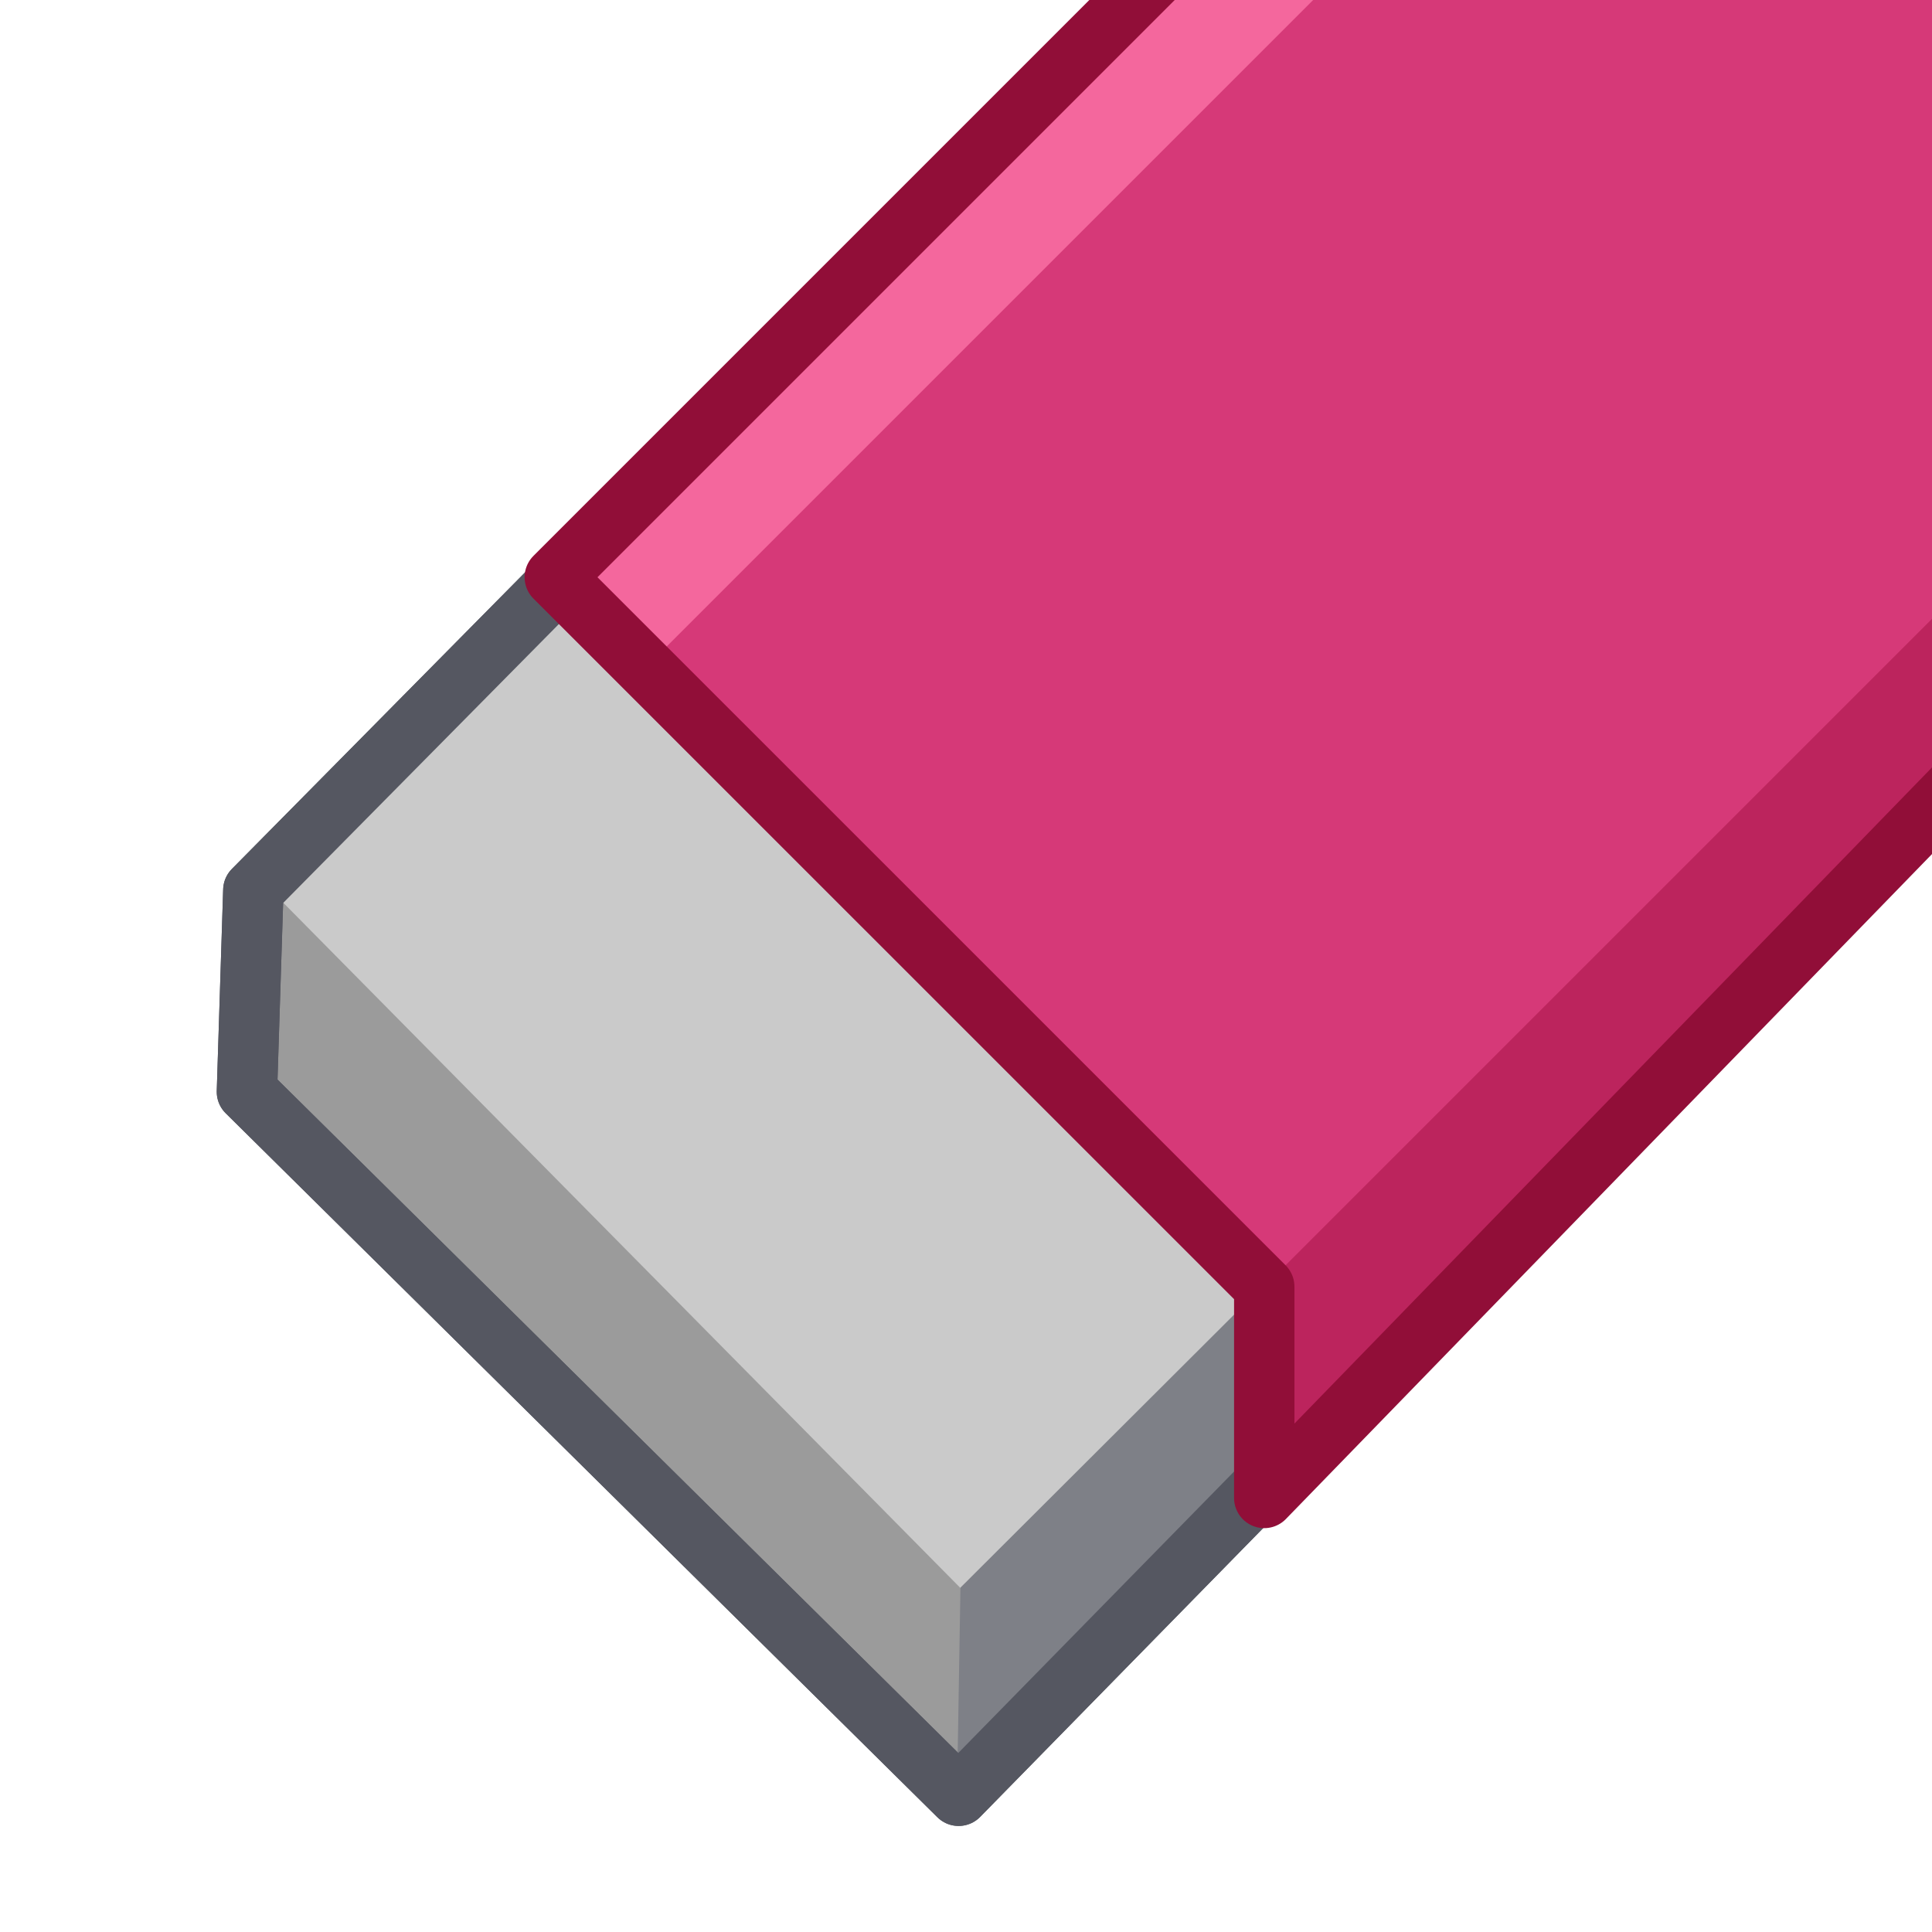
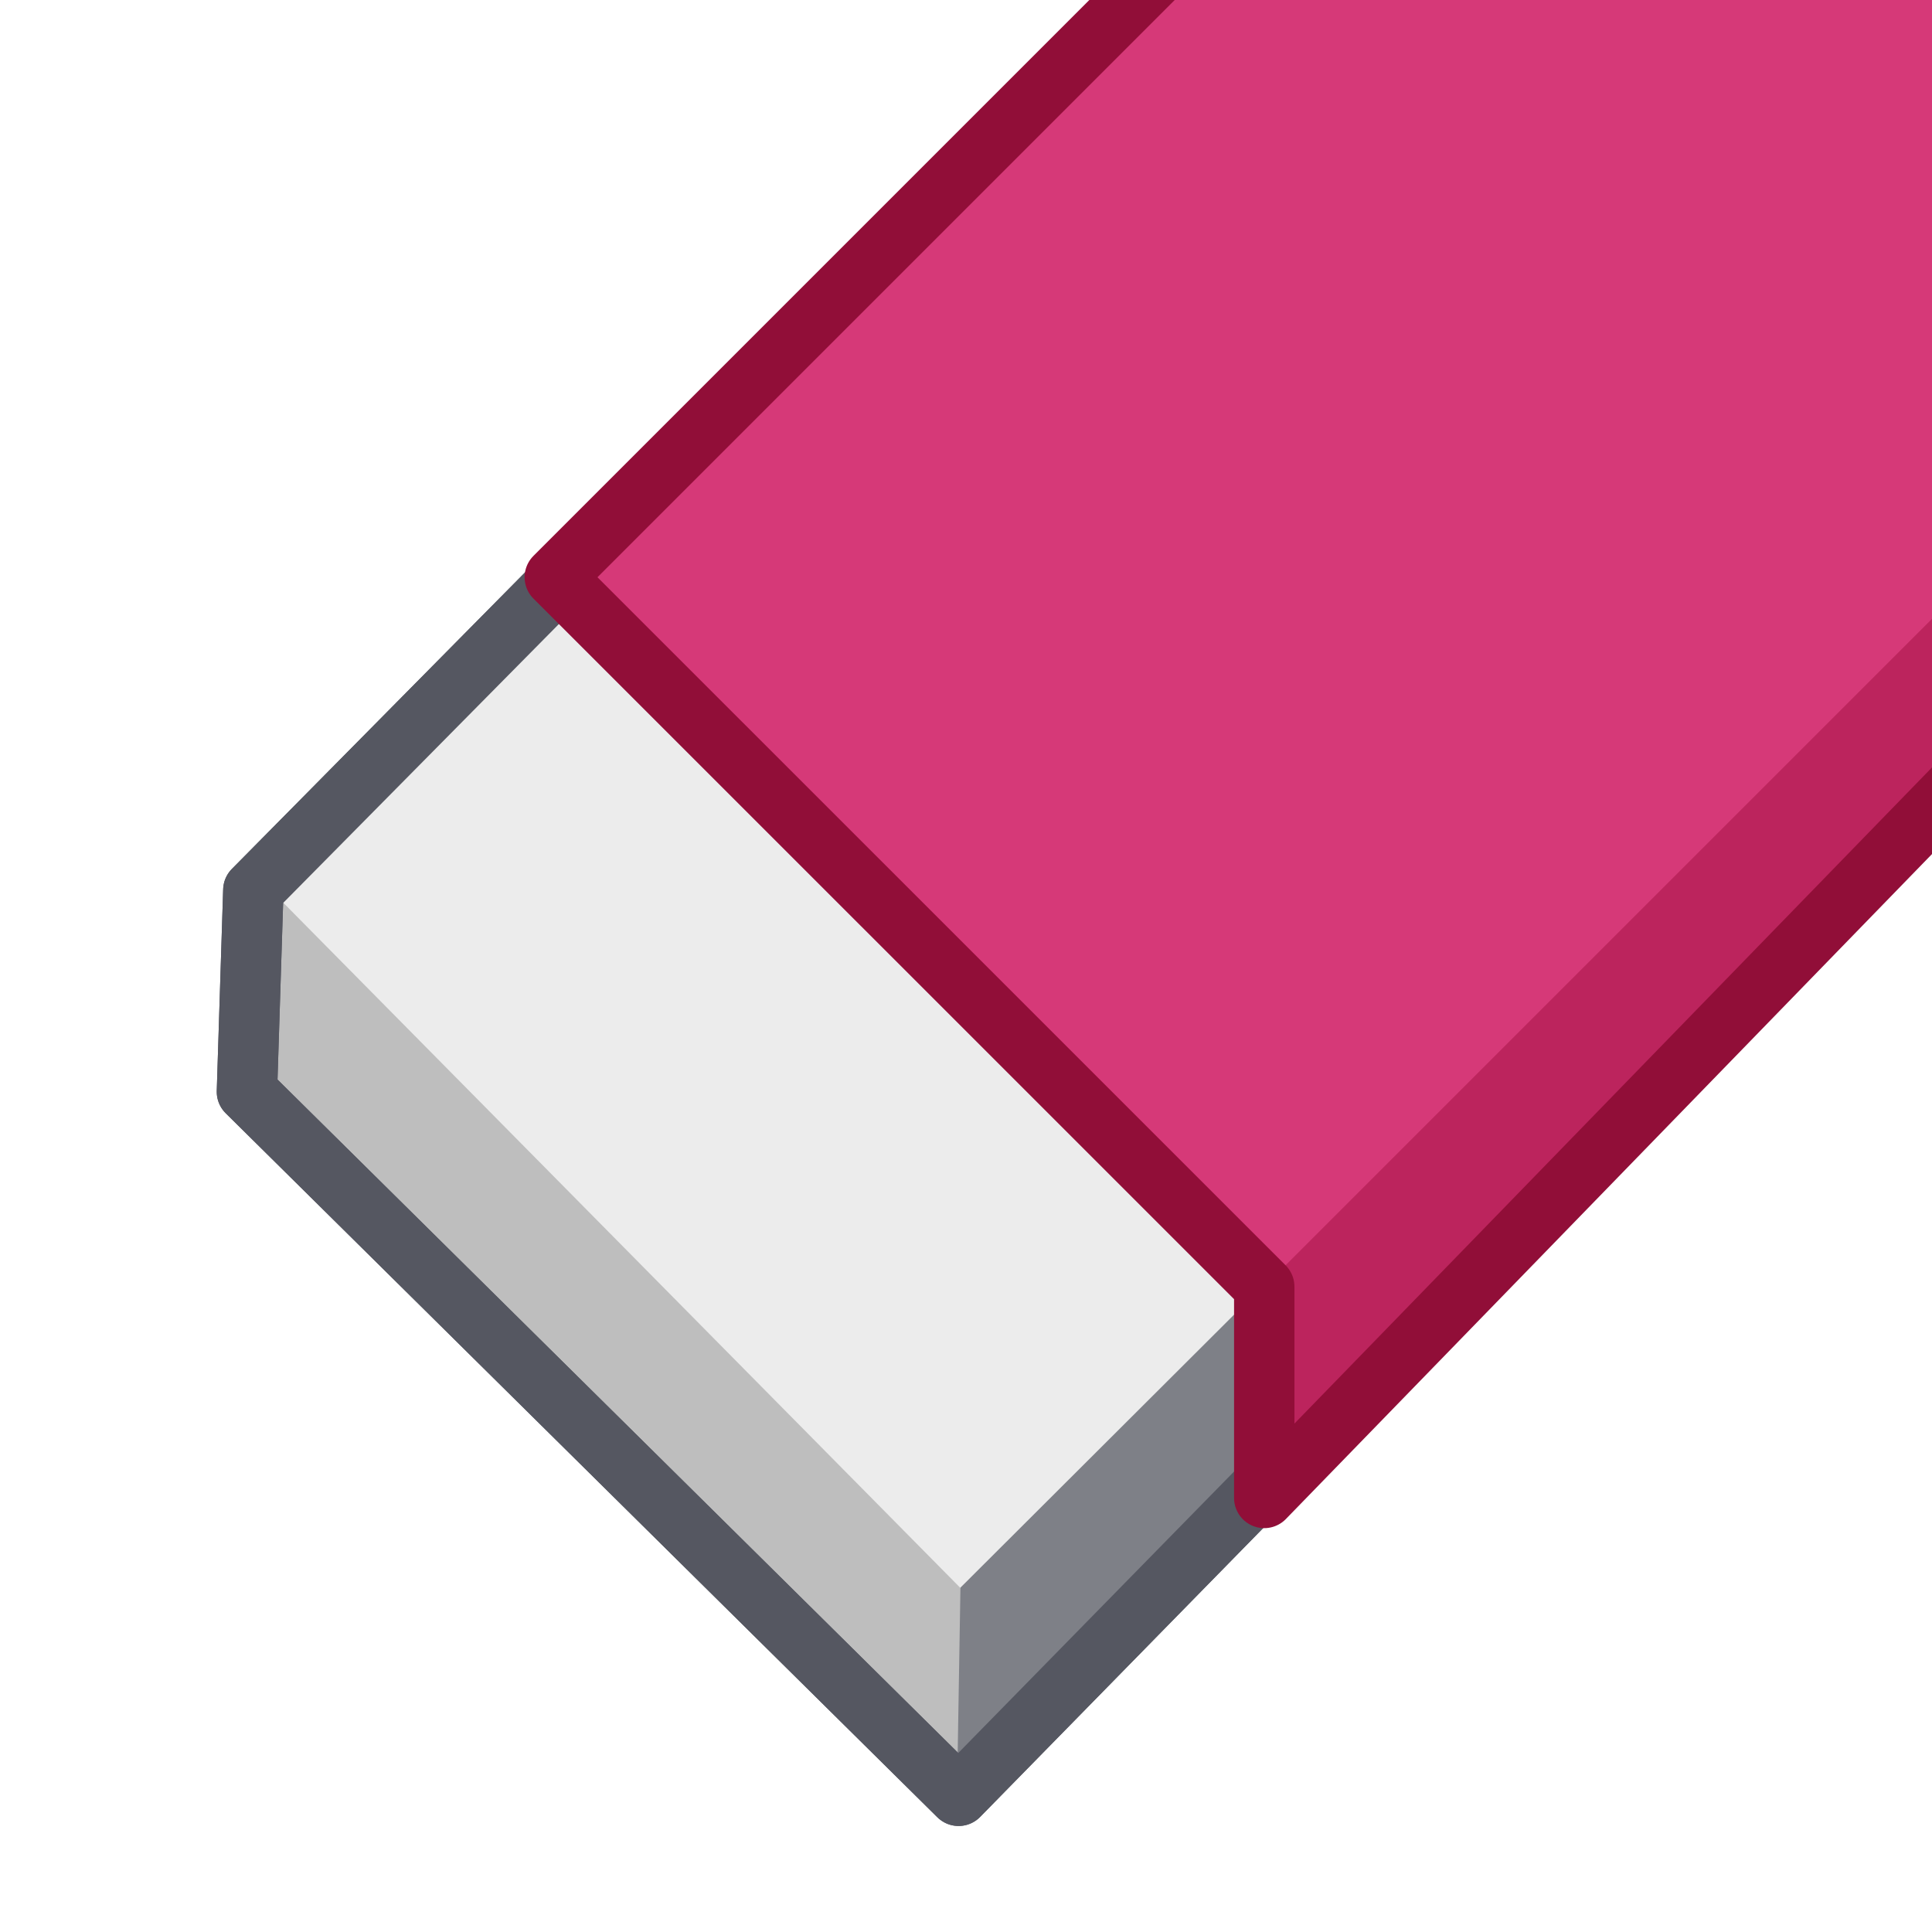
<svg xmlns="http://www.w3.org/2000/svg" width="100%" height="100%" viewBox="0 0 32 32" version="1.1" xml:space="preserve" style="fill-rule:evenodd;clip-rule:evenodd;stroke-linecap:round;stroke-linejoin:round;">
-   <g id="Layer-2" transform="matrix(1,0,0,1,0,8)">
-     <g id="rect960" transform="matrix(0.707107,0.707107,-0.707107,0.707107,0,0)">
-       <path d="M26.34,-21.687C26.34,-23.343 24.995,-24.687 23.34,-24.687L10.601,-24.687C8.946,-24.687 7.601,-23.343 7.601,-21.687L7.736,1.802L10.022,4.238L26.602,4.148L26.34,-21.687Z" style="fill:rgb(155,155,155);stroke:rgb(85,87,97);stroke-width:1px;" />
+   <g id="Layer-2">
+     <g id="rect960">
+       <path d="M33.96,11.29C35.131,10.119 35.13,8.218 33.96,7.048L24.952,-1.96C23.782,-3.131 21.881,-3.131 20.71,-1.96L4.196,14.744L4.09,18.083L15.877,29.744L33.96,11.29Z" style="fill:rgb(190,190,190);stroke:rgb(85,87,97);stroke-width:1px;" />
    </g>
-     <g id="rect879" transform="matrix(0.628451,0.628451,-0.691737,0.691737,1.02345,0.172351)">
-       <path d="M26.34,-24.621C26.34,-26.314 24.827,-27.688 22.964,-27.688L10.977,-27.688C9.114,-27.688 7.601,-26.314 7.601,-24.621L7.762,2.246L26.265,2.346L27.162,-2.378L26.34,-24.621Z" style="fill:rgb(202,202,202);" />
+     <g id="rect879">
+       <path d="M34.608,7.694C35.779,6.523 35.779,4.622 34.608,3.451L27.075,-4.082C25.904,-5.253 24.003,-5.253 22.832,-4.082L4.348,14.604L15.907,26.301L19.738,23.597L34.608,7.694Z" style="fill:rgb(236,236,236);" />
    </g>
-     <path id="rect1060" d="M34.582,-4.574C35.757,-3.399 35.757,-1.507 34.582,-0.332L15.908,18.296L15.853,21.594L36.082,1.168C37.257,-0.007 37.257,-1.899 36.082,-3.074L34.582,-4.574Z" style="fill:rgb(126,128,135);fill-rule:nonzero;" />
-     <g id="rect9601" transform="matrix(0.707107,0.707107,-0.707107,0.707107,0,0)">
-       <path d="M26.34,-21.687C26.34,-23.343 24.995,-24.687 23.34,-24.687L10.601,-24.687C8.946,-24.687 7.601,-23.343 7.601,-21.687L7.736,1.802L10.022,4.238L26.602,4.148L26.34,-21.687Z" style="fill:none;stroke:rgb(85,87,97);stroke-width:1px;" />
+     <path id="rect1060" d="M34.582,3.426C35.757,4.601 35.757,6.493 34.582,7.668L15.908,26.296L15.853,29.594L36.082,9.168C37.257,7.993 37.257,6.101 36.082,4.926L34.582,3.426Z" style="fill:rgb(126,128,135);fill-rule:nonzero;" />
+     <g id="rect9601">
+       <path d="M33.96,11.29C35.131,10.119 35.13,8.218 33.96,7.048L24.952,-1.96C23.782,-3.131 21.881,-3.131 20.71,-1.96L4.196,14.744L4.09,18.083L15.877,29.744L33.96,11.29Z" style="fill:none;stroke:rgb(85,87,97);stroke-width:1px;" />
    </g>
-     <path id="path1021" d="M29.104,-14.112C27.929,-15.287 26.037,-15.287 24.862,-14.112L9.189,1.561L20.94,13.311L20.94,16.811L38.112,-0.862C39.287,-2.037 39.287,-3.929 38.112,-5.104L29.104,-14.112Z" style="fill:rgb(214,57,120);fill-rule:nonzero;" />
+     <path id="path1021" d="M29.104,-6.112C27.929,-7.287 26.037,-7.287 24.862,-6.112L9.189,9.561L20.94,21.311L20.94,24.811L38.112,7.138C39.287,5.963 39.287,4.071 38.112,2.896L29.104,-6.112Z" style="fill:rgb(214,57,120);fill-rule:nonzero;" />
    <g>
-       <path id="path1025" d="M26.362,-12.612C27.537,-13.787 25.449,-14.699 24.862,-14.112L9.19,1.56L10.69,3.06L26.362,-12.612Z" style="fill:rgb(244,103,157);fill-rule:nonzero;" />
-       <path id="path1034" d="M38.112,-0.862C39.287,-2.037 37.787,-3.537 36.612,-2.362L20.94,13.31L21.197,16.438L38.112,-0.862Z" style="fill:rgb(188,36,93);fill-rule:nonzero;" />
+       <path id="path1034" d="M38.112,7.138C39.287,5.963 37.787,4.463 36.612,5.638L20.94,21.31L21.197,24.438L38.112,7.138Z" style="fill:rgb(188,36,93);fill-rule:nonzero;" />
    </g>
-     <path id="path10211" d="M29.104,-14.112C27.929,-15.287 26.037,-15.287 24.862,-14.112L9.189,1.561L20.94,13.311L20.94,16.811L38.112,-0.862C39.287,-2.037 39.287,-3.929 38.112,-5.104L29.104,-14.112Z" style="fill:none;fill-rule:nonzero;stroke:rgb(145,14,56);stroke-width:1px;" />
+     <path id="path10211" d="M29.104,-6.112C27.929,-7.287 26.037,-7.287 24.862,-6.112L9.189,9.561L20.94,21.311L20.94,24.811L38.112,7.138C39.287,5.963 39.287,4.071 38.112,2.896L29.104,-6.112Z" style="fill:none;fill-rule:nonzero;stroke:rgb(145,14,56);stroke-width:1px;" />
  </g>
</svg>
